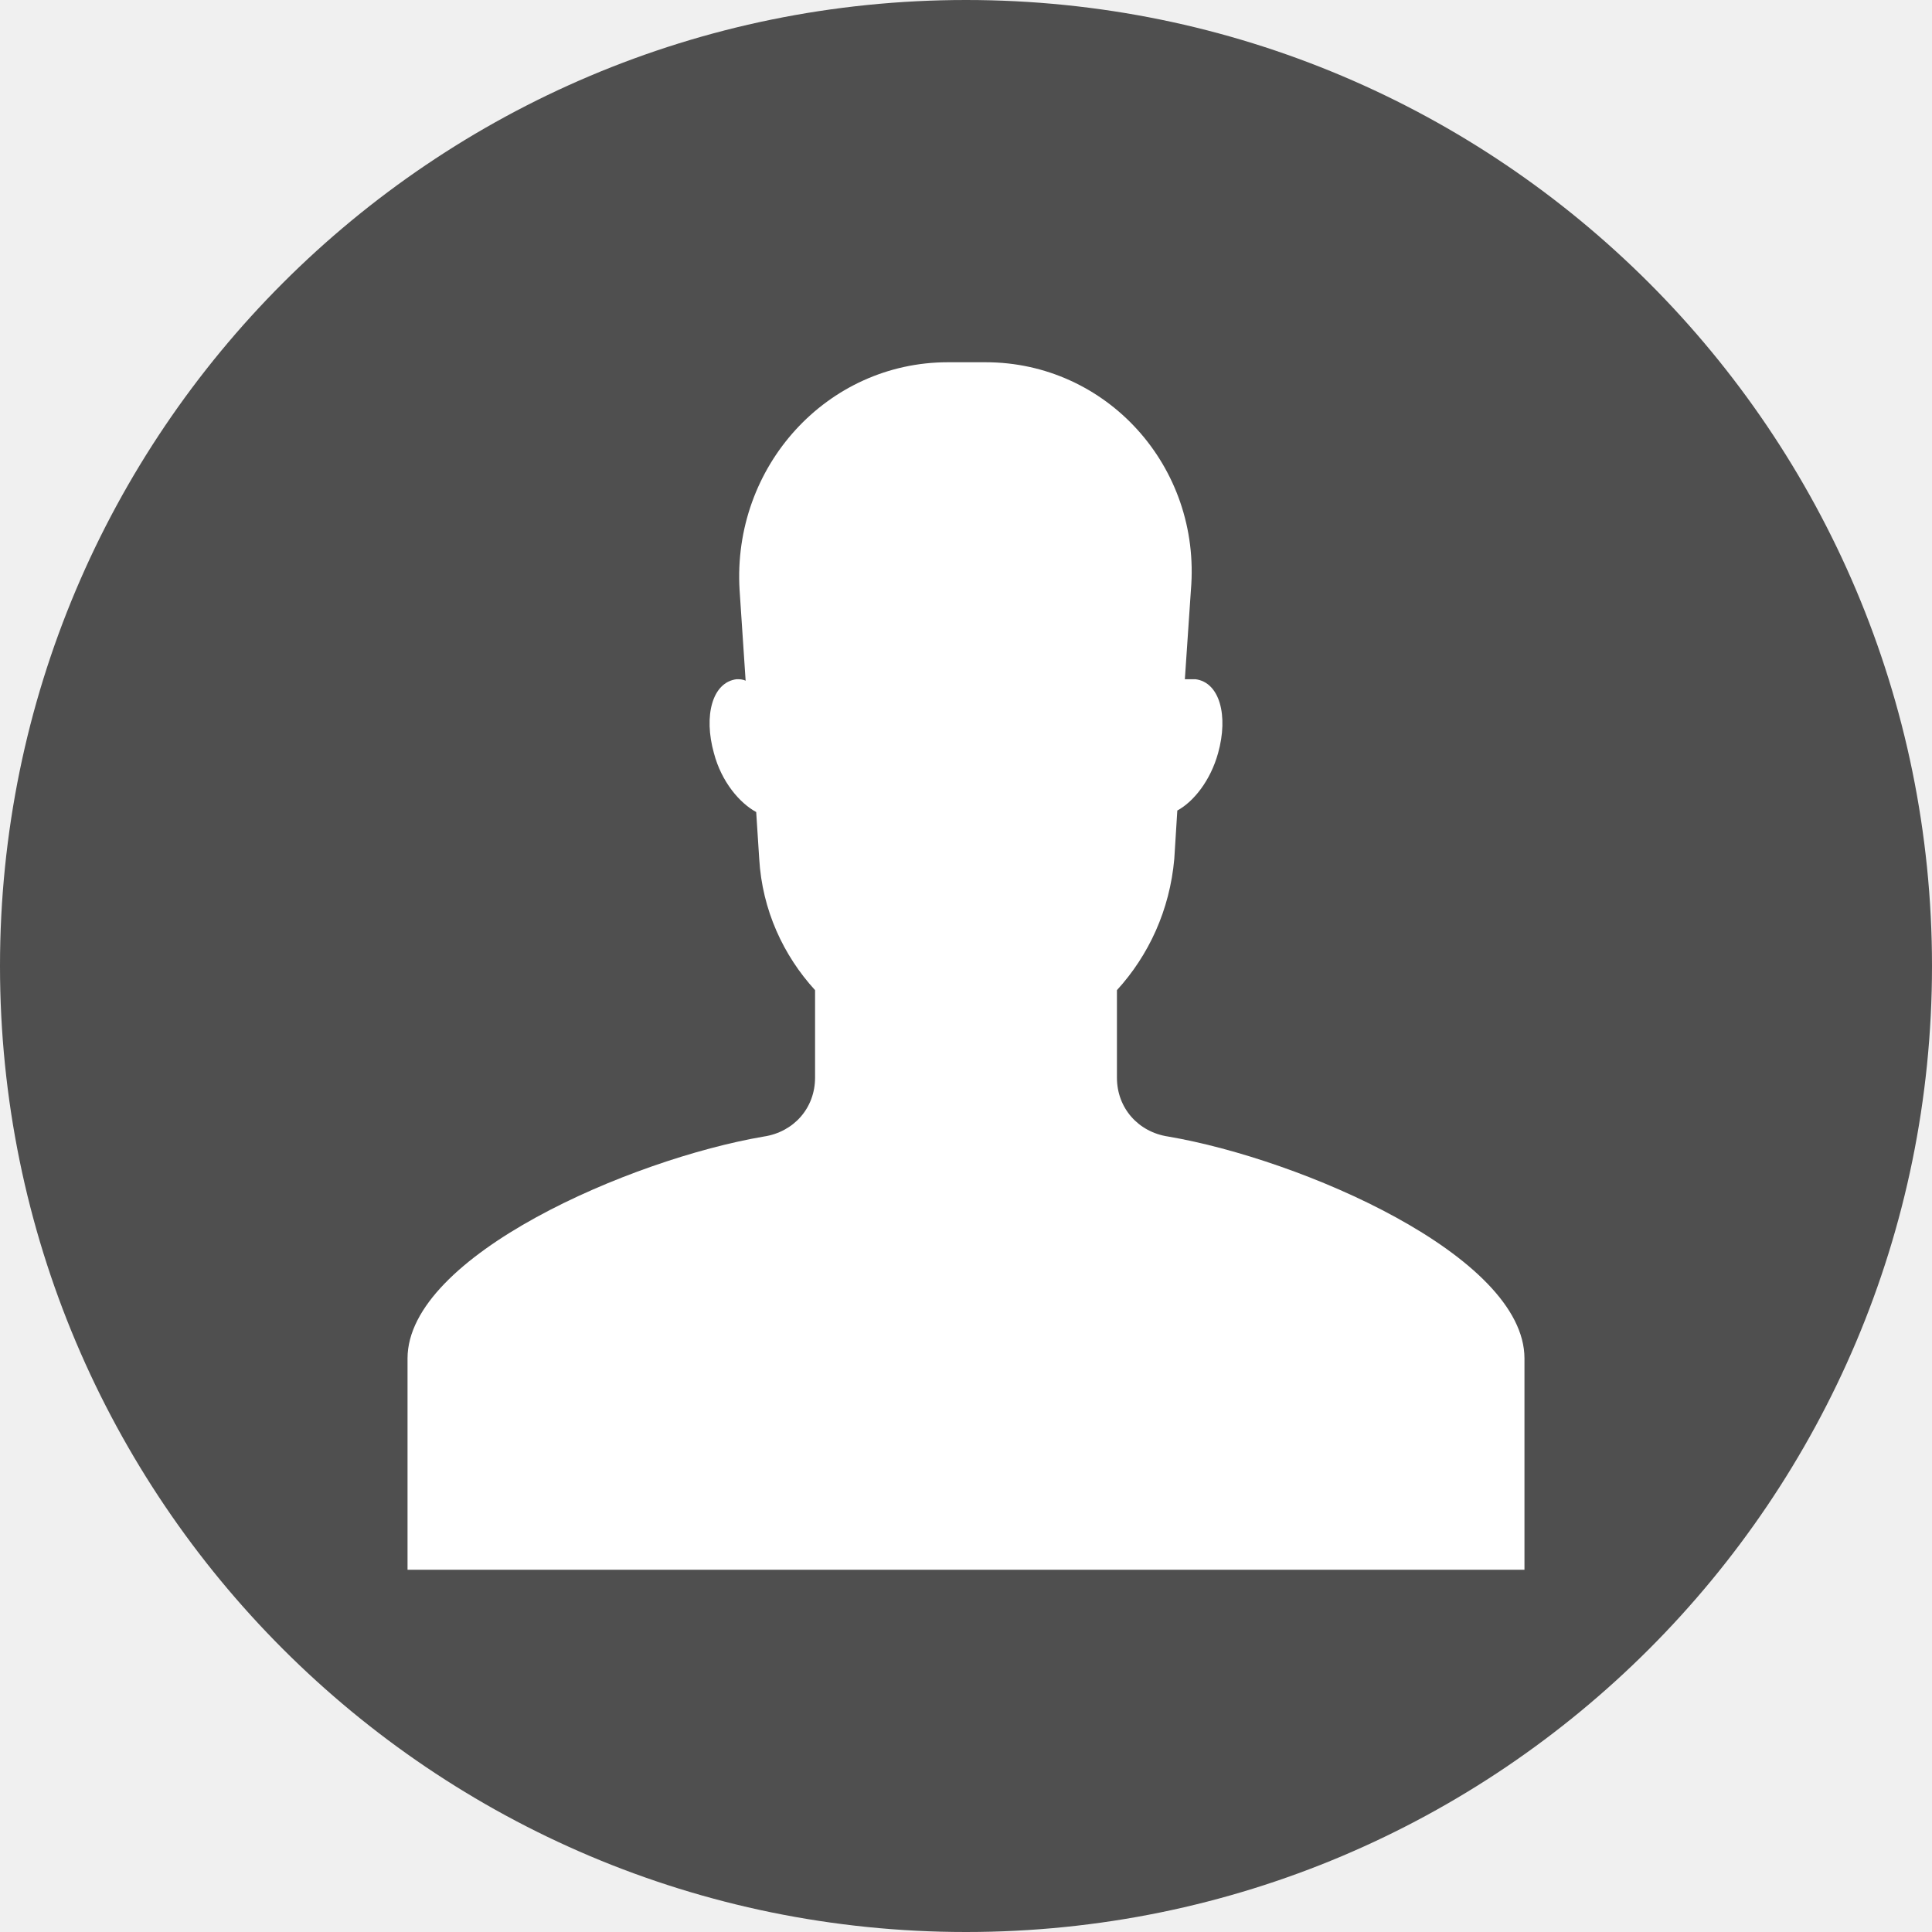
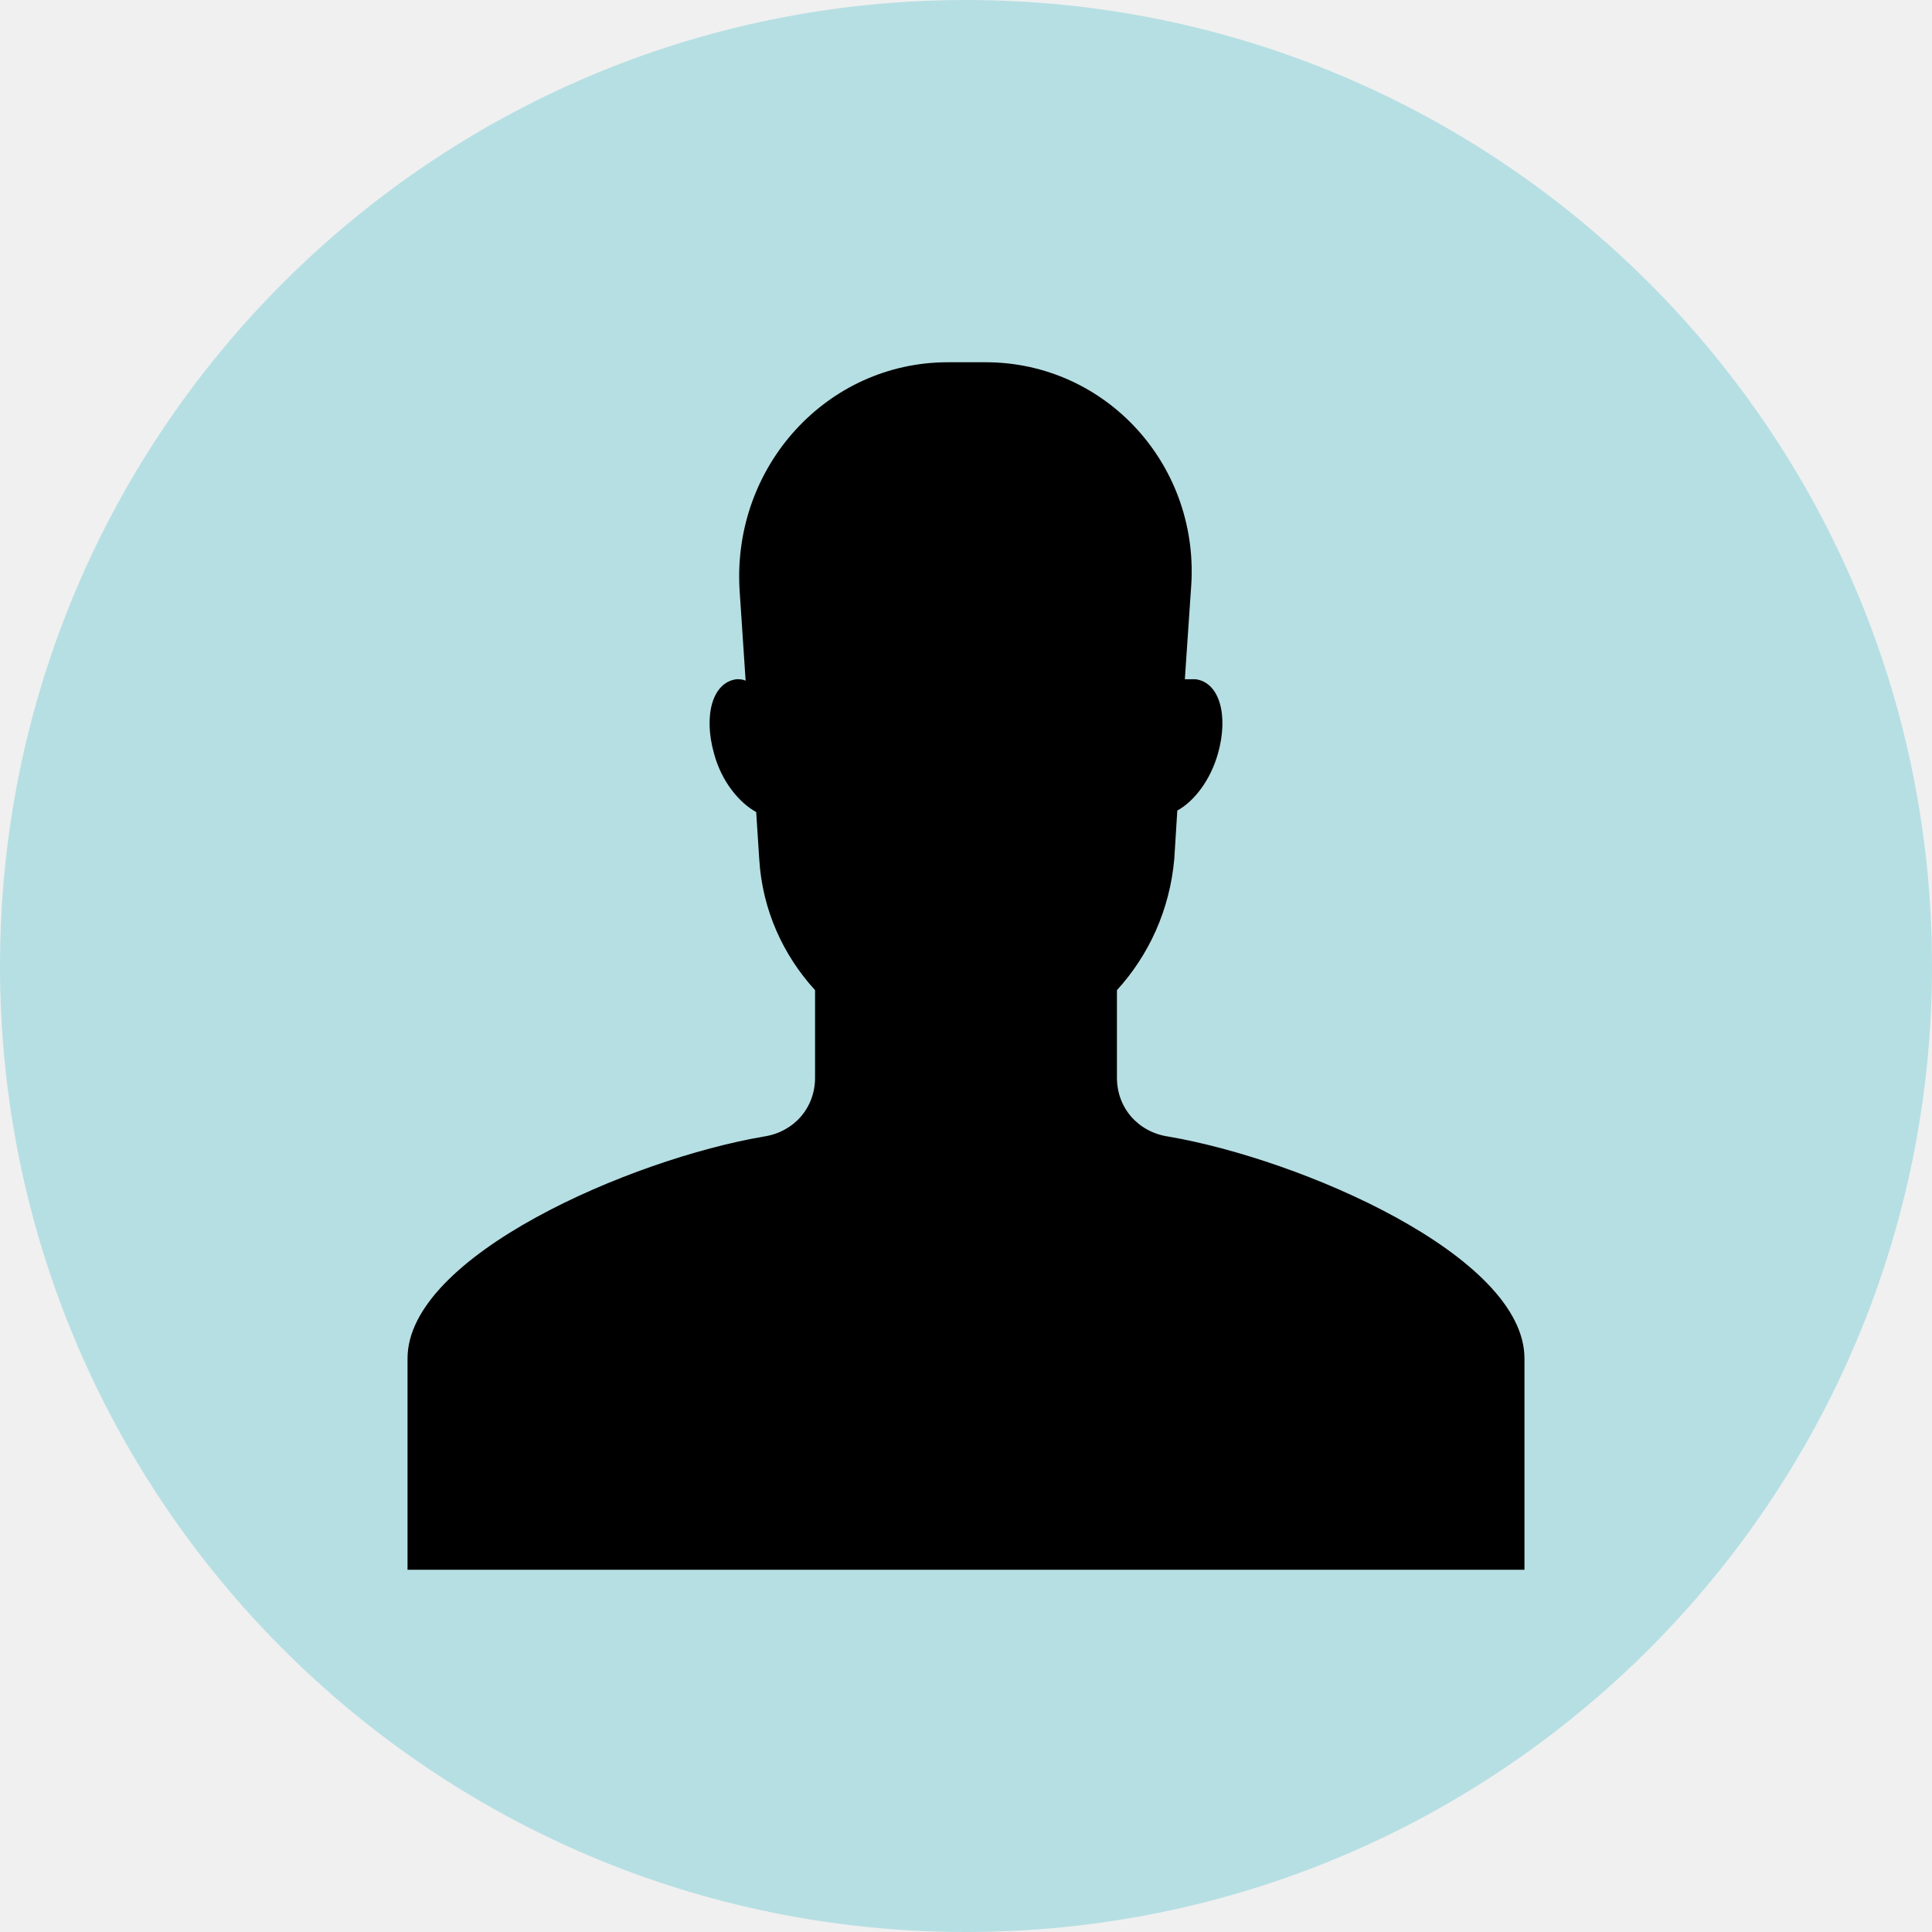
<svg xmlns="http://www.w3.org/2000/svg" id="Layer_1" style="enable-background:new 0 0 128 128;" version="1.1" viewBox="0 0 128 128" xml:space="preserve">
  <style type="text/css">
- 	.st0{fill:#4F4F4F;}
- 	.st1{fill:#FFFFFF;}
+ 	.st0{fill:#b6dfe3;}
+ 	.st1{fill:#000;}
</style>
  <circle class="st0" cx="64" cy="64" r="64" />
  <path class="st1" d="M77.4,75.3c-2-0.3-3.4-1.9-3.4-3.9v-5.8c2.1-2.3,3.5-5.3,3.8-8.7l0.2-3.2c1.1-0.6,2.2-2,2.7-3.8  c0.7-2.5,0.1-4.7-1.5-4.9c-0.2,0-0.4,0-0.7,0l0.4-5.9C79.6,30.9,73.3,24,65.3,24h-2.5c-8,0-14.3,6.9-13.8,15.1l0.4,6  C49.2,45,49,45,48.8,45c-1.6,0.2-2.2,2.4-1.5,4.9c0.5,1.9,1.7,3.3,2.8,3.9l0.2,3.1c0.2,3.4,1.6,6.4,3.7,8.7v5.8c0,2-1.4,3.6-3.4,3.9  C41.8,76.8,27,83.2,27,90v14h74V90C101,83.2,86.2,76.8,77.4,75.3z" />
</svg>
